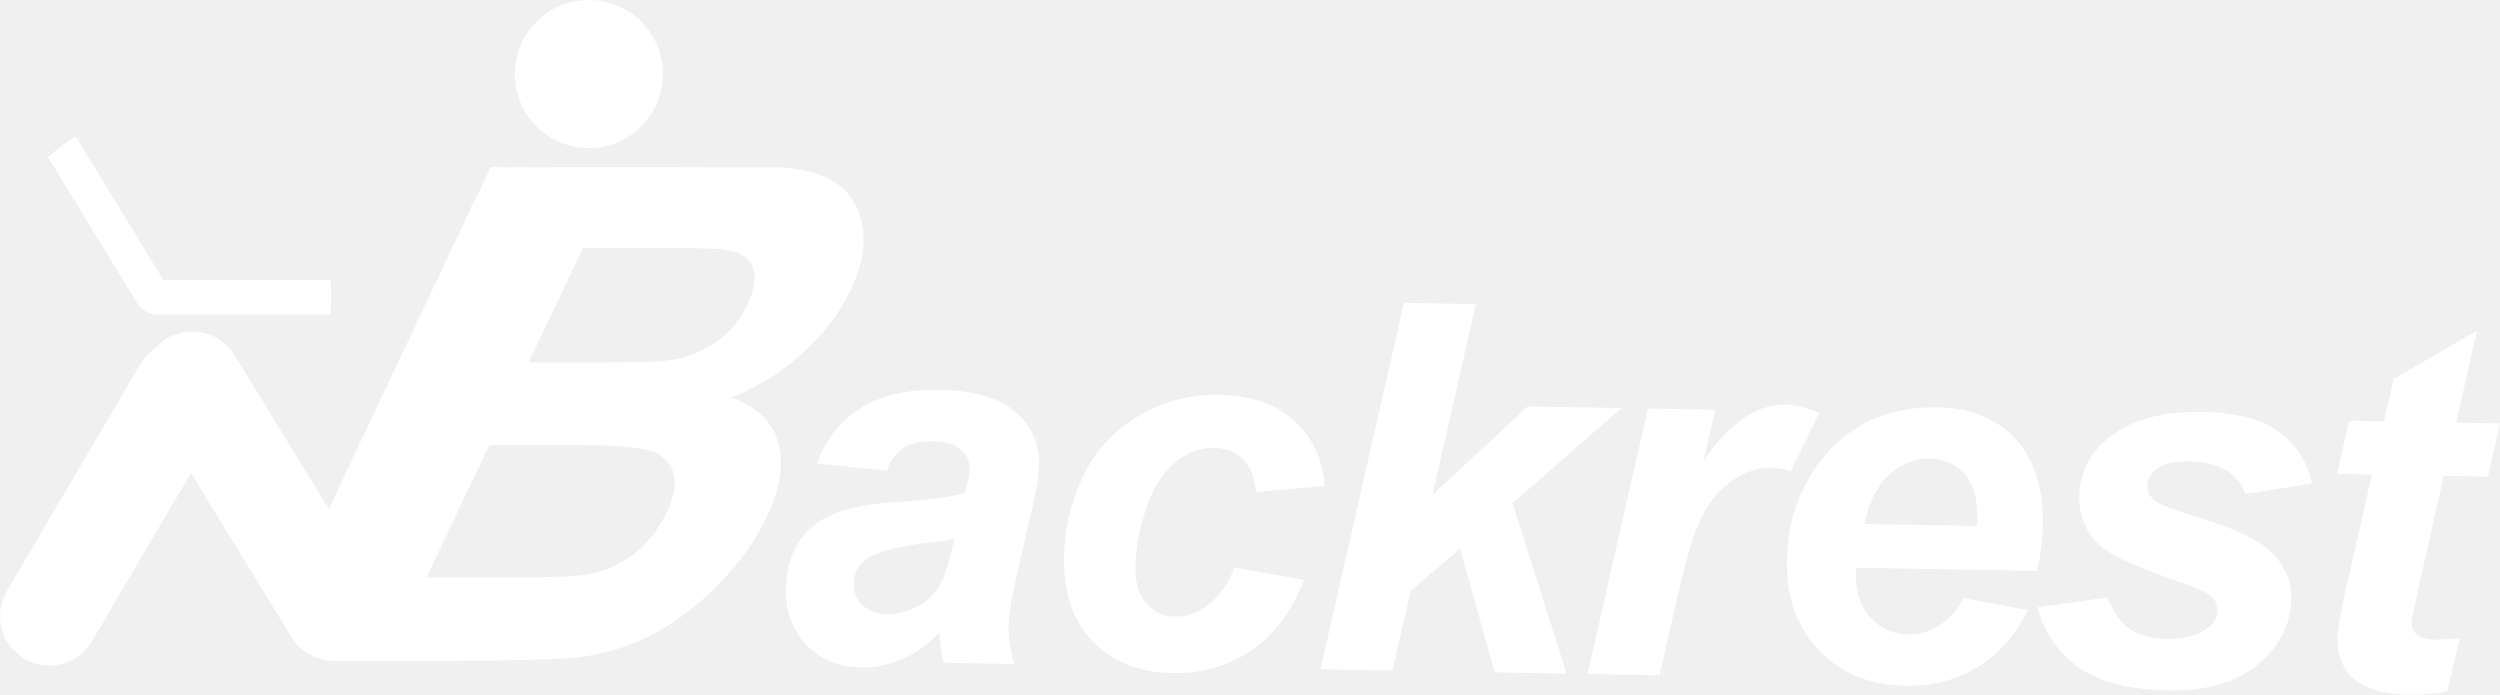
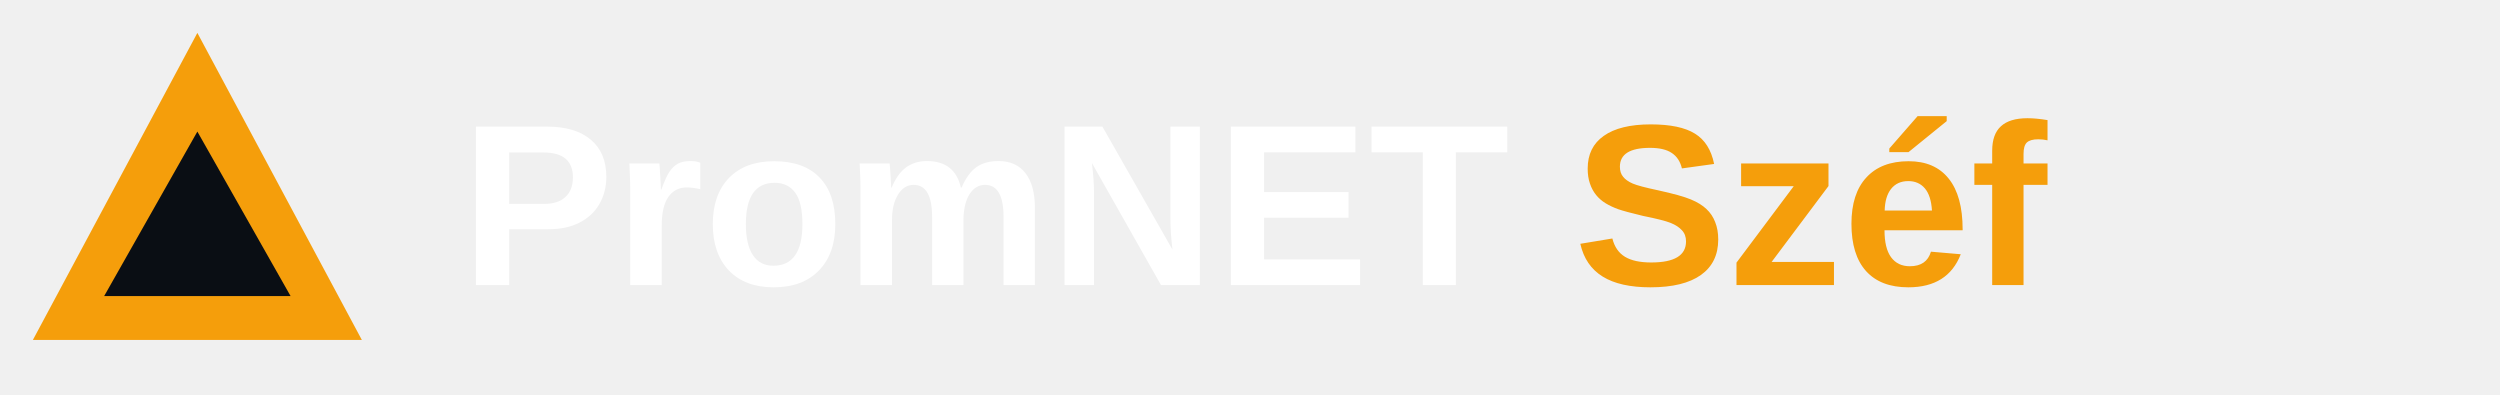
- <svg xmlns="http://www.w3.org/2000/svg" version="1.1" id="Layer_group_1_" x="0px" y="0px" style="enable-background:new 0 0 2388 1668;" xml:space="preserve" viewBox="272.15 648.13 1396.28 387.95">
-   <style type="text/css">	.st0{fill:#FFFFFF;}</style>
-   <path class="st0" d="M754.23,777.76c-1.02-9.63-4.36-17.34-10.01-23.13c-5.65-5.79-13.37-9.6-23.15-11.43  c-3.46-0.64-7.68-1.18-12.65-1.59c-0.66,0-1.33-0.01-2-0.01c-6.83,0-13.65-0.01-20.49-0.02c-1.6,0-3.21-0.01-4.82-0.01h-15.03  c-3.26,0-6.51-0.02-9.76-0.02h-4.22c-0.05-0.04-0.11-0.07-0.18-0.07h-72.46c-0.04,0.06-0.12,0.11-0.21,0.11h-25.28  c-0.04,0.03-0.09,0.05-0.13,0.05c-0.2,0-0.39-0.01-0.58-0.01c-0.15-0.01-0.31-0.01-0.47-0.02c-0.19-0.01-0.39-0.03-0.58-0.06  c-0.11-0.02-0.22-0.04-0.33-0.07h-5.09c-0.16,0.03-0.33,0.05-0.49,0.06c0,0,0,0-0.01,0c-0.03,0-0.06,0-0.09-0.02  c-0.03,0.07-0.06,0.11-0.08,0.17c-0.08,0.17-0.16,0.35-0.23,0.53c-0.02,0.07-0.07,0.11-0.13,0.14c-2.14,4.52-4.29,9.04-6.43,13.57  c-4.6,7.7-7.46,16.55-11.71,24.44c-10.01,21.17-20.02,42.35-30.03,63.53c-13.93,29.49-27.87,58.97-41.81,88.46  c-4.63-7.55-9.26-15.1-13.9-22.66c-6.05-9.87-12.1-19.74-18.16-29.61c-6.95-11.35-13.91-22.69-20.86-34.03  c-3.74-6.09-10.13-10.49-17.05-12.09c-7.16-1.65-14.81-0.36-21.01,3.58c-2.11,1.34-4.02,2.97-5.66,4.81  c-3.37,2.23-6.25,5.2-8.29,8.67c-0.18,0.31-0.36,0.61-0.53,0.91c-5.83,9.9-11.65,19.79-17.47,29.68  c-6.08,10.33-12.14,20.66-18.23,30.98c-6.15,10.42-12.28,20.86-18.41,31.29c-6.71,11.38-13.41,22.77-20.11,34.15  c-3.76,6.39-4.95,14.01-3.07,21.21c1.8,6.91,6.33,12.96,12.44,16.65c4.31,2.61,9.3,3.96,14.3,3.96c2.32,0,4.65-0.29,6.91-0.88  c6.85-1.79,13.05-6.32,16.65-12.45c0.35-0.59,0.71-1.19,1.06-1.79c6.52-11.08,13.04-22.16,19.56-33.25  c6.01-10.21,12.02-20.41,18.03-30.62c5.6-9.52,11.21-19.04,16.81-28.57c0.4,0.64,0.79,1.28,1.18,1.92  c6.21,10.13,12.42,20.25,18.62,30.38c6.18,10.08,12.37,20.16,18.55,30.24c6.06,9.88,12.11,19.75,18.17,29.63  c3.73,6.09,10.13,10.49,17.05,12.09c1.51,0.35,3.04,0.56,4.57,0.66c-0.01,0.02-0.01,0.03-0.02,0.05c69.14,0,69.14,0,69.14,0  c35.36-0.25,57.88-0.88,67.58-1.89c15.46-1.63,29.91-6.01,43.31-13.12c13.4-7.11,25.83-16.62,37.27-28.51  c11.45-11.9,20.17-24.14,26.15-36.73c7.6-15.98,9.73-29.89,6.39-41.73c-3.34-11.82-12.18-20.2-26.53-25.11  c14.4-5.41,27.63-13.53,39.69-24.36c12.05-10.82,21.17-22.72,27.33-35.68C752.93,798.18,755.26,787.38,754.23,777.76z   M644.46,934.38c-4.66,9.82-10.98,17.66-18.92,23.51c-7.95,5.85-16.4,9.53-25.33,11.05c-5.9,1.13-18.8,1.69-38.73,1.69  c-51.17,0-51.17,0-51.17,0c35.19-74.01,35.19-74.01,35.19-74.01c44.64,0,44.64,0,44.64,0c25.15,0,40.86,1.32,47.14,3.96  c6.28,2.65,10.03,6.87,11.26,12.65C649.77,919.02,648.41,926.07,644.46,934.38z M689.68,818.07c-4.25,8.94-10.38,16.14-18.4,21.62  c-8.02,5.47-17.03,8.78-27.03,9.91c-5.54,0.63-19.07,0.94-40.61,0.94c-36.24,0-36.24,0-36.24,0c30.44-64,30.44-64,30.44-64  c31.75,0,31.75,0,31.75,0c26.02,0,41.62,0.31,46.8,0.94c8.68,1.13,14.08,4.37,16.21,9.72C694.72,802.56,693.75,809.51,689.68,818.07  z" />
-   <path class="st0" d="M567.57,741.59h-7.89C562.29,741.22,564.95,741.21,567.57,741.59z" />
-   <path class="st0" d="M571.8,718.75c-7.72-7.71-12.12-18.33-12.12-29.25s4.4-21.53,12.12-29.25c7.71-7.72,18.33-12.12,29.25-12.12  s21.53,4.4,29.25,12.12c7.72,7.71,12.12,18.33,12.12,29.25s-4.4,21.53-12.12,29.25c-7.71,7.72-18.33,12.12-29.25,12.12  S579.51,726.47,571.8,718.75z" />
-   <path class="st0" d="M456.97,820.34c0,0.18-0.05,3.44-0.38,3.44h-99.2c-0.09,0-0.15-0.24-0.2-0.57c-2.64-0.28-4.99-1.65-6.58-3.65  c-0.18,0.11-0.31,0.18-0.41,0.22c-11.86-19.41-23.7-38.82-35.56-58.23c-5.05-8.27-10.09-16.54-15.14-24.81  c-1.1-0.91,0.61-1.91,1.15-2.38c3.4-2.9,10.05-8.08,13.8-9.99c2.26,3.7,4.52,7.4,6.78,11.1c14.04,23,28.08,46,42.13,69.01h93.23  c0.26,0,0.32,2.19,0.32,2.27C457.17,811.27,457.14,815.82,456.97,820.34z" />
-   <g>
-     <path class="st0" d="M767.58,911.07l-39.17-4.05c4.71-13.18,12.72-23.42,24.01-30.7c11.29-7.28,26.14-10.76,44.54-10.44   c19.15,0.33,33.23,4.43,42.25,12.3c9.02,7.87,13.43,17.36,13.24,28.47c-0.08,4.48-0.56,9.24-1.44,14.27   c-0.88,5.03-3.89,18.25-9.03,39.65c-4.23,17.68-6.41,30.07-6.54,37.17c-0.11,6.35,0.89,13.42,2.99,21.22l-39.09-0.68   c-1.5-5.44-2.38-11.07-2.65-16.87c-6,6.44-12.86,11.34-20.58,14.71c-7.72,3.37-15.46,4.99-23.21,4.85   c-12.33-0.21-22.44-4.43-30.33-12.65c-7.89-8.22-11.73-18.68-11.51-31.39c0.25-14.2,4.86-25.47,13.84-33.82   c8.98-8.35,24.83-13.21,47.56-14.59c19.18-1.25,32.01-2.94,38.49-5.07c1.78-5.58,2.7-10.04,2.76-13.41c0.07-4.29-1.59-7.92-5-10.88   c-3.41-2.96-8.52-4.49-15.34-4.61c-7.19-0.13-12.89,1.25-17.1,4.12C772.06,901.55,769.16,905.68,767.58,911.07z M805.18,949.01   c-2.44,0.61-5.67,1.16-9.7,1.65c-20.22,2.08-33.45,5.4-39.7,9.96c-4.45,3.29-6.72,7.78-6.82,13.48c-0.08,4.67,1.53,8.65,4.84,11.93   c3.31,3.28,7.71,4.97,13.23,5.07c6.07,0.11,11.82-1.27,17.24-4.11c5.42-2.85,9.51-6.56,12.25-11.14   c2.74-4.58,5.23-11.75,7.45-21.52L805.18,949.01z" />
-     <path class="st0" d="M961.53,965.06l38.98,6.99c-6.75,17.26-16.51,30.31-29.28,39.15c-12.77,8.84-27.47,13.12-44.09,12.83   c-18.96-0.33-33.9-6.24-44.82-17.74c-10.92-11.5-16.21-27.15-15.86-46.95c0.28-16.16,3.91-31.37,10.89-45.64   c6.98-14.27,17.31-25.42,31-33.45c13.69-8.03,28.61-11.9,44.77-11.62c17.56,0.31,31.49,5.13,41.79,14.46   c10.3,9.34,15.98,21.49,17.03,36.46l-38.32,3.4c-0.79-8.33-3.23-14.49-7.32-18.49c-4.09-4-9.5-6.05-16.22-6.17   c-7.75-0.14-15.04,2.63-21.87,8.31c-6.83,5.67-12.14,14.25-15.94,25.72c-3.8,11.47-5.78,22.25-5.96,32.34   c-0.15,8.78,1.88,15.59,6.09,20.43c4.21,4.84,9.54,7.31,15.99,7.43c6.44,0.11,12.7-2.11,18.76-6.68   C953.21,981.26,958,974.34,961.53,965.06z" />
-     <path class="st0" d="M1009.66,1021.96l46.6-204.66l40.21,0.7l-24.28,106.52l53.28-49.39l52.26,0.91l-60.77,53.04l30.15,95.27   l-40.21-0.7l-19.26-69.15l-27.6,23.62l-10.17,44.53L1009.66,1021.96z" />
-     <path class="st0" d="M1192.52,876.3l37.55,0.66l-6.53,28.76c14.39-21.33,29.76-31.86,46.1-31.57c5.79,0.1,11.98,1.66,18.56,4.67   l-15.99,32.66c-3.62-1.37-7.49-2.09-11.6-2.16c-6.91-0.12-13.99,2.37-21.23,7.48c-7.24,5.11-12.94,11.99-17.11,20.65   c-4.17,8.67-8.38,22.44-12.63,41.34l-10.62,46.49l-40.21-0.7L1192.52,876.3z" />
-     <path class="st0" d="M1409.79,966.99l-100.88-1.76c-0.12,1.59-0.19,2.8-0.2,3.64c-0.17,9.9,2.51,17.94,8.06,24.11   c5.54,6.17,12.38,9.33,20.51,9.47c13.36,0.23,23.89-6.5,31.61-20.19l35.9,6.65c-7.26,14.36-16.81,25.05-28.66,32.09   c-11.85,7.04-25.06,10.42-39.63,10.17c-19.99-0.35-36.13-6.96-48.43-19.84c-12.3-12.88-18.26-29.73-17.9-50.56   c0.36-20.36,6.32-38.38,17.9-54.07c15.79-21.21,37.97-31.57,66.56-31.07c18.22,0.32,32.59,6.2,43.14,17.64   c10.54,11.45,15.64,27.3,15.29,47.57C1412.88,950.56,1411.8,959.27,1409.79,966.99z M1376.31,941.88c0.12-1.77,0.19-3.13,0.21-4.06   c0.19-11.02-2.14-19.33-6.99-24.93c-4.86-5.6-11.44-8.47-19.75-8.61c-8.32-0.15-15.82,2.85-22.51,9   c-6.7,6.14-11.32,15.31-13.87,27.51L1376.31,941.88z" />
-     <path class="st0" d="M1410.07,987.32l39.06-5.49c3.31,8.28,7.51,14.17,12.59,17.67c5.08,3.5,12.05,5.33,20.93,5.48   c9.15,0.16,16.52-1.76,22.11-5.78c3.88-2.73,5.85-6.11,5.92-10.13c0.05-2.71-0.89-5.15-2.82-7.34c-2.02-2.09-7.53-4.71-16.54-7.86   c-24.15-8.46-39.08-15.07-44.78-19.84c-8.94-7.44-13.3-17.05-13.09-28.82c0.21-11.77,4.77-21.83,13.7-30.18   c12.44-11.65,30.71-17.26,54.82-16.84c19.15,0.33,33.57,4.09,43.25,11.27c9.68,7.18,15.73,16.77,18.14,28.77l-37.24,5.8   c-1.87-5.45-4.97-9.57-9.32-12.36c-5.92-3.75-13.08-5.69-21.48-5.84c-8.41-0.15-14.48,1.15-18.22,3.89   c-3.74,2.74-5.64,5.93-5.7,9.57c-0.07,3.74,1.75,6.85,5.44,9.34c2.31,1.54,9.78,4.28,22.42,8.24c19.52,6.04,32.54,11.87,39.08,17.5   c9.2,7.92,13.71,17.34,13.52,28.27c-0.25,14.11-6.39,26.24-18.44,36.4c-12.04,10.16-28.85,15.06-50.43,14.68   c-21.49-0.38-38.02-4.61-49.6-12.71C1421.79,1012.92,1414.02,1001.69,1410.07,987.32z" />
-     <path class="st0" d="M1577.39,912.87l6.69-29.74l19.62,0.34l5.32-23.73l46.58-26.94l-11.69,51.37l24.52,0.43l-6.69,29.74   l-24.66-0.43l-14.12,62.12c-2.53,11.26-3.81,17.69-3.84,19.27c-0.05,3.08,0.89,5.51,2.82,7.27c1.93,1.76,5.47,2.69,10.6,2.78   c1.77,0.03,6.22-0.22,13.33-0.75l-6.83,29.73c-6.94,1.28-14.05,1.86-21.33,1.73c-14.2-0.25-24.47-3.16-30.82-8.74   c-6.35-5.58-9.44-13.22-9.27-22.94c0.08-4.58,1.99-15.1,5.74-31.58l13.51-59.61L1577.39,912.87z" />
-   </g>
+ <svg xmlns="http://www.w3.org/2000/svg" viewBox="0 0 228 36" role="img" aria-label="PromNET Széf">
+   <path d="M18 3 L33 31 L3 31 Z" fill="#f59e0b" />
+   <path d="M18 12 L26.5 27 L9.5 27 Z" fill="#0a0e14" />
+   <text x="42" y="26" font-family="'Segoe UI', Arial, Helvetica, sans-serif" font-size="21" font-weight="700" fill="#ffffff">PromNET <tspan fill="#f59e0b">Széf</tspan>
+   </text>
</svg>
